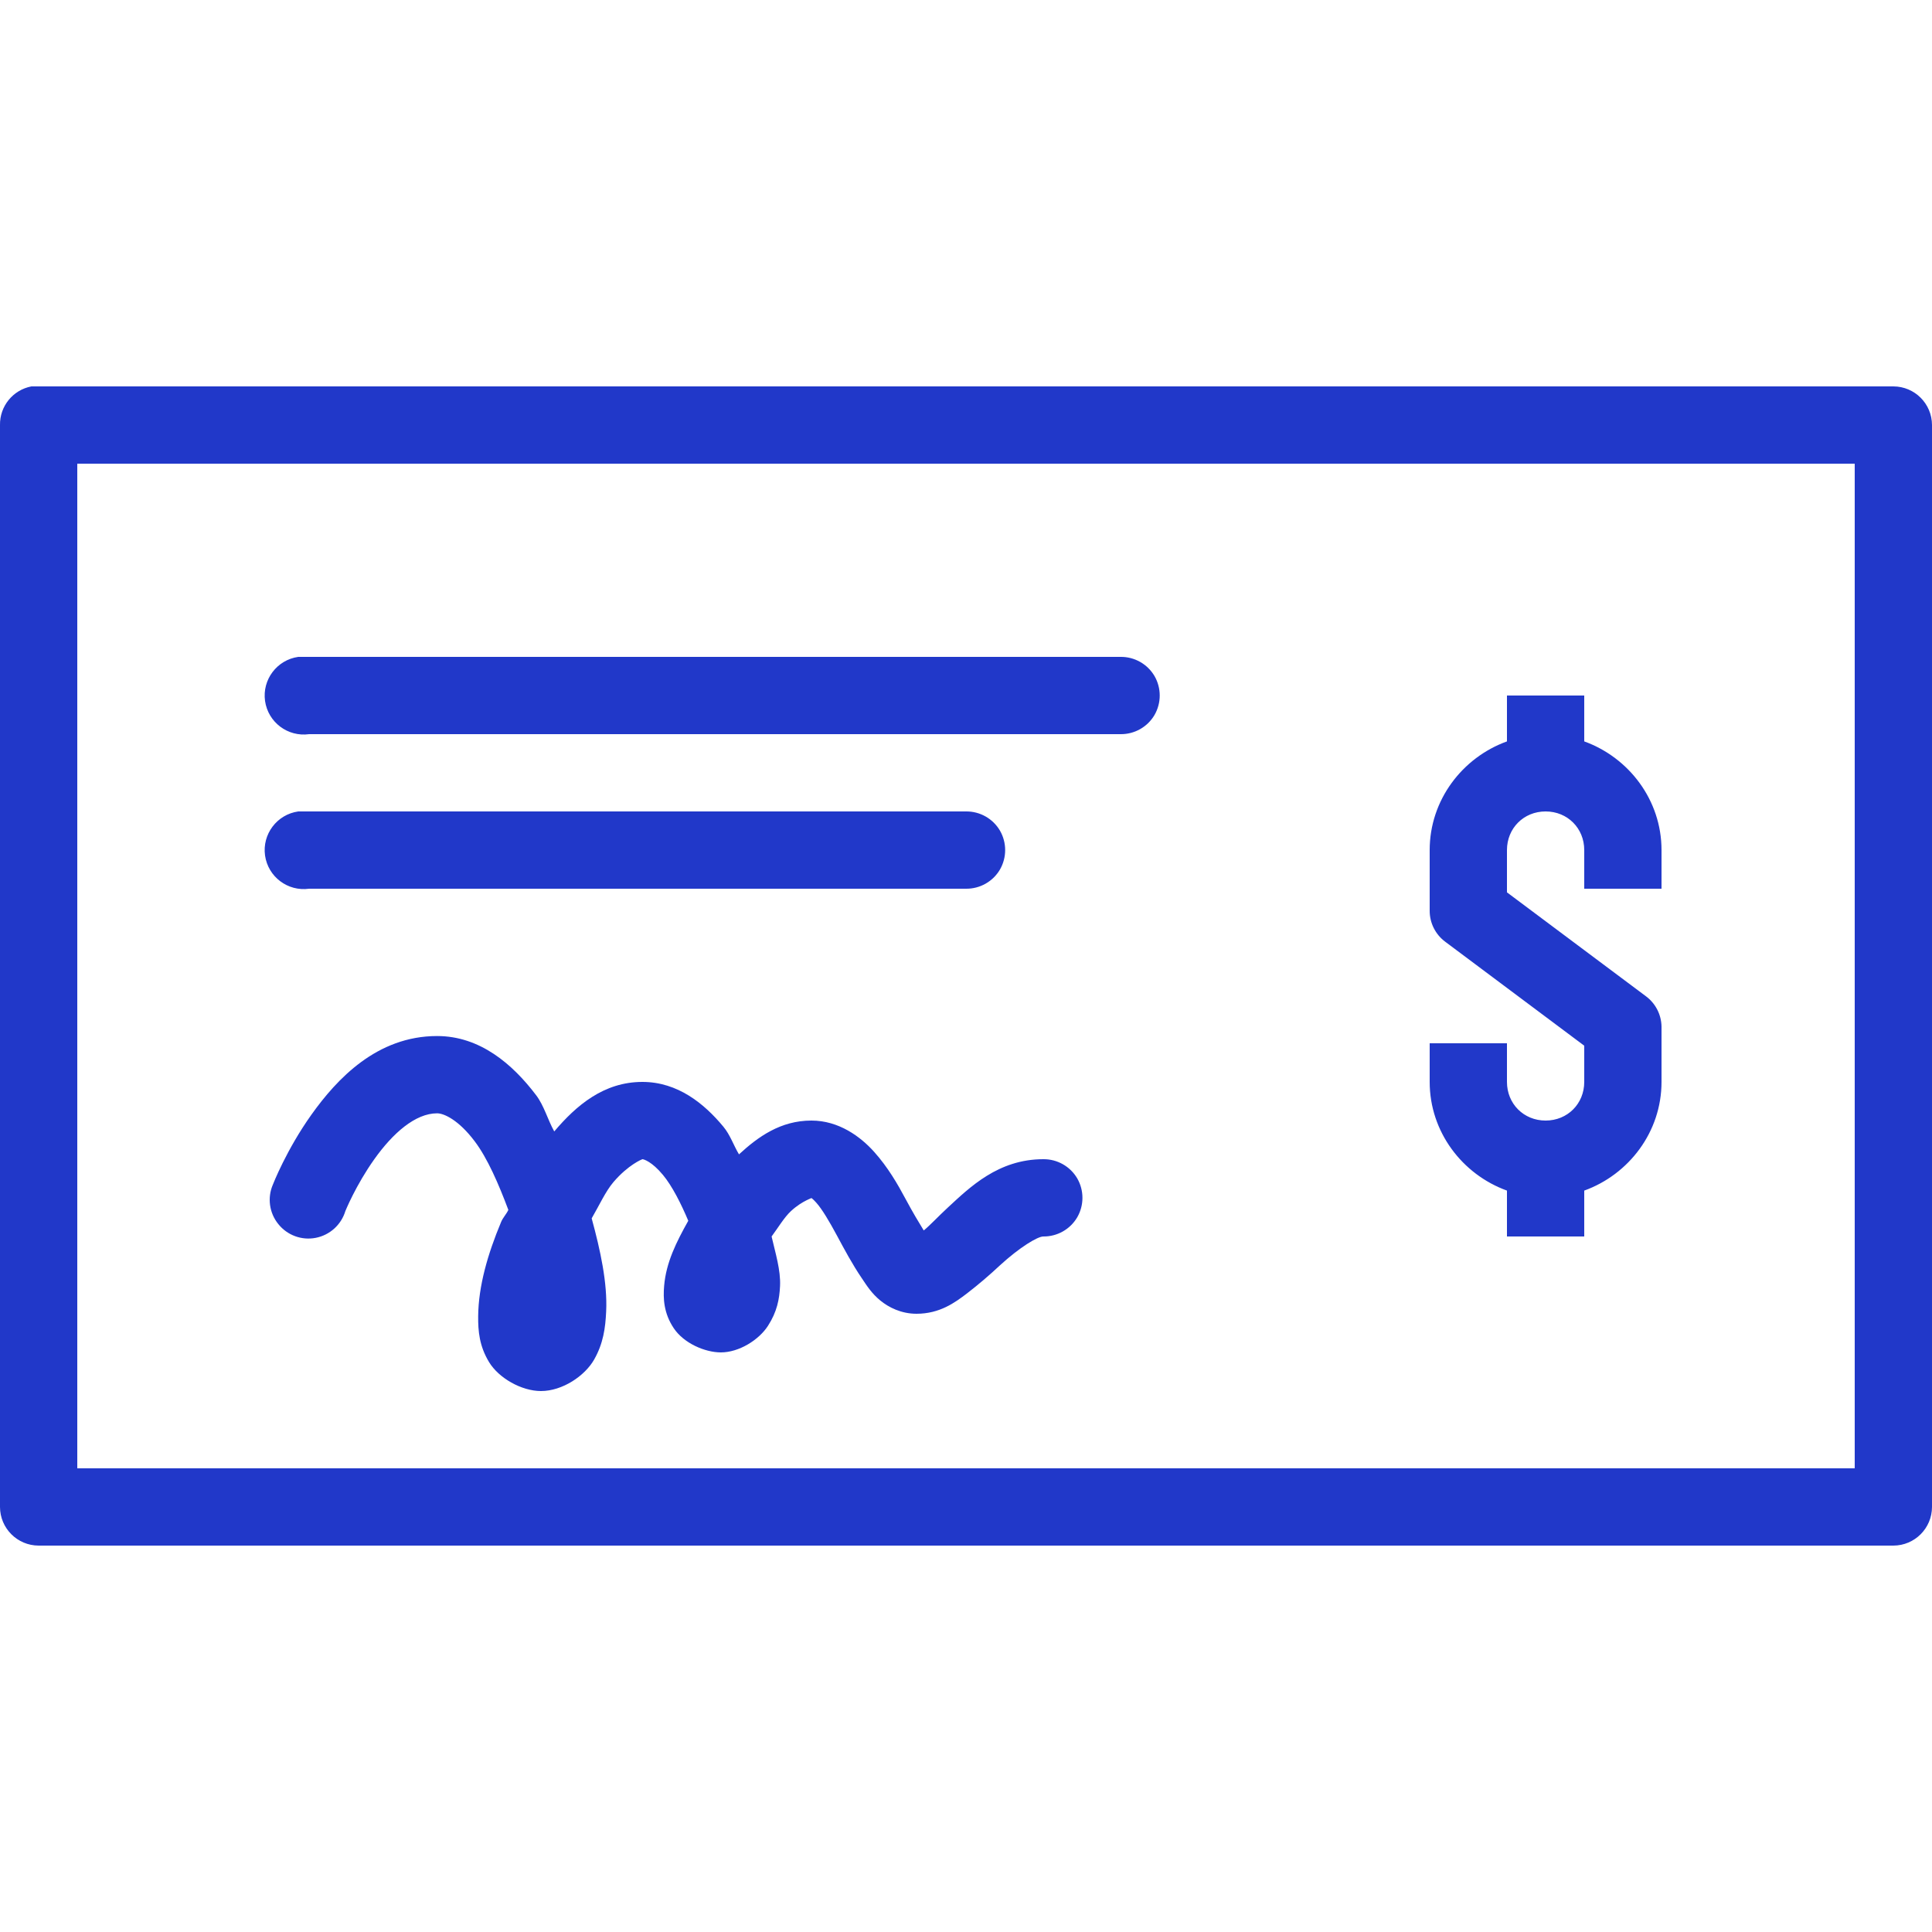
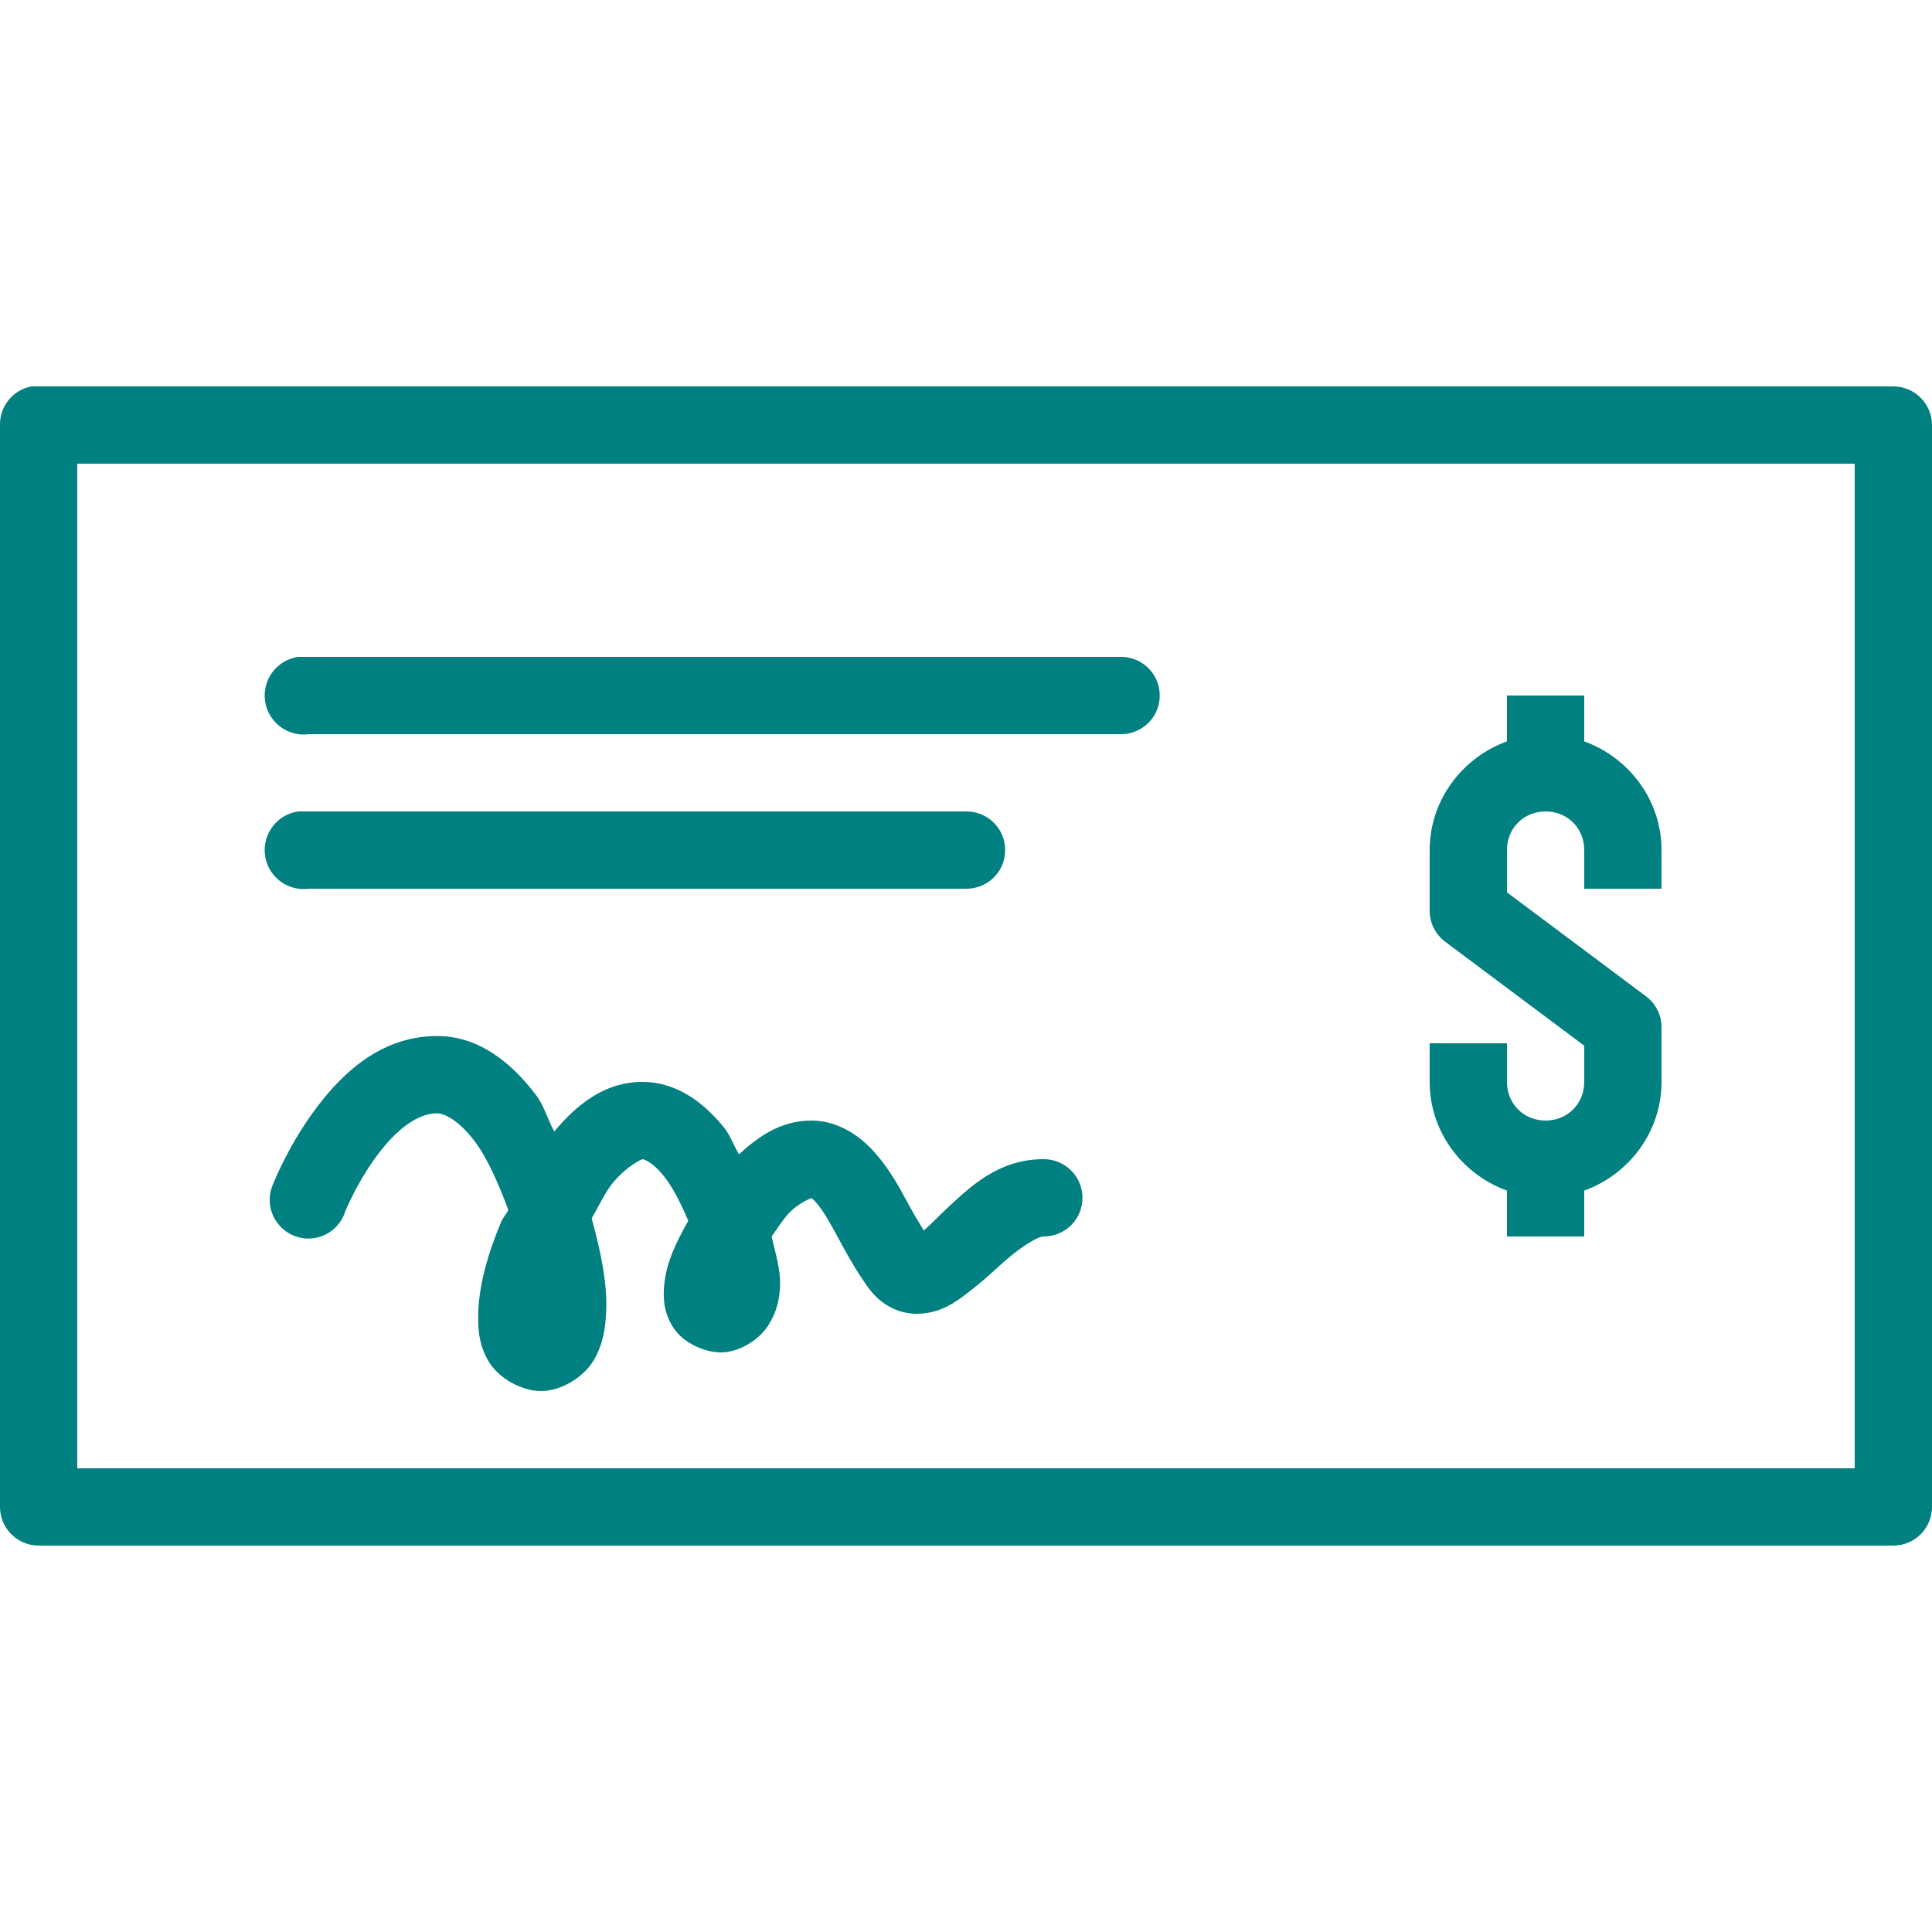
<svg xmlns="http://www.w3.org/2000/svg" width="60" height="60" viewBox="0 0 172 172">
  <g fill="none" stroke-miterlimit="10" font-family="none" font-weight="none" font-size="none" text-anchor="none" style="mix-blend-mode:normal">
    <path d="M0 172V0h172v172z" />
-     <path d="M2.795 34.4A3.44 3.44 0 000 37.84v96.32a3.447 3.447 0 003.44 3.44h165.12a3.447 3.447 0 003.44-3.44V37.84a3.447 3.447 0 00-3.44-3.44H2.795zm4.085 6.88h158.24v89.44H6.88zm19.672 17.2a3.48 3.48 0 00-2.956 3.924 3.48 3.48 0 003.924 2.956h72.24a3.46 3.46 0 003.023-1.707 3.473 3.473 0 000-3.466 3.46 3.46 0 00-3.023-1.707H26.552zm107.608 3.44v4.085c-3.978 1.438-6.88 5.227-6.88 9.675v5.375a3.432 3.432 0 001.397 2.795l12.363 9.245v3.225c0 1.948-1.492 3.44-3.44 3.44s-3.44-1.492-3.44-3.44v-3.44h-6.88v3.44c0 4.448 2.903 8.237 6.88 9.675v4.085h6.88v-4.085c3.978-1.438 6.88-5.227 6.88-9.675v-4.945a3.438 3.438 0 00-1.397-2.688l-12.363-9.244V75.68c0-1.948 1.492-3.44 3.44-3.44s3.44 1.492 3.44 3.44v3.44h6.88v-3.44c0-4.448-2.902-8.237-6.88-9.675V61.92zM26.552 72.24a3.48 3.48 0 00-2.956 3.924 3.48 3.48 0 003.924 2.956H86a3.46 3.46 0 003.023-1.707 3.473 3.473 0 000-3.466A3.46 3.46 0 0086 72.24H26.552zm12.363 19.995c-5.375 0-8.936 3.843-11.18 6.987-2.244 3.145-3.44 6.236-3.44 6.236a3.418 3.418 0 00.484 3.52 3.424 3.424 0 003.332 1.223 3.442 3.442 0 002.634-2.379s.927-2.297 2.58-4.622c1.653-2.325 3.655-4.085 5.59-4.085.618 0 1.922.605 3.332 2.473 1.156 1.518 2.164 3.87 3.01 6.127-.174.376-.483.685-.645 1.075-1.195 2.862-2.015 5.697-2.042 8.385-.013 1.344.107 2.66.967 4.085.86 1.424 2.89 2.58 4.623 2.58 1.922 0 3.91-1.357 4.73-2.795.82-1.438 1.008-2.822 1.075-4.3.12-2.513-.51-5.429-1.29-8.278.658-1.128 1.236-2.405 1.935-3.225 1.33-1.558 2.567-2.042 2.58-2.042.12 0 .847.215 1.828 1.397.82.981 1.625 2.58 2.257 4.085-1.062 1.895-1.975 3.71-2.15 5.805-.094 1.102-.04 2.42.86 3.763.9 1.344 2.782 2.15 4.193 2.15 1.625 0 3.386-1.115 4.192-2.365.806-1.25 1.021-2.378 1.075-3.547.067-1.411-.417-2.943-.752-4.408.577-.78 1.128-1.707 1.72-2.257 1.061-.981 2.002-1.183 1.827-1.183-.107 0-.08-.134.43.43.51.564 1.17 1.68 1.828 2.903.658 1.222 1.384 2.593 2.257 3.87.43.645.86 1.316 1.613 1.935.752.618 1.867 1.182 3.225 1.182 2.069 0 3.426-.994 4.514-1.827a40.2 40.2 0 002.903-2.473c1.787-1.64 3.373-2.58 3.87-2.58a3.46 3.46 0 003.023-1.707 3.473 3.473 0 000-3.466 3.46 3.46 0 00-3.023-1.707c-4.004 0-6.544 2.5-8.492 4.3-.86.793-1.573 1.572-2.15 2.043-.43-.7-.981-1.613-1.613-2.795-.726-1.358-1.572-2.822-2.795-4.193-1.223-1.37-3.158-2.795-5.59-2.795-2.755 0-4.757 1.451-6.45 3.01-.497-.833-.78-1.733-1.397-2.472-1.694-2.043-4.059-3.978-7.203-3.978-3.44 0-5.886 2.096-7.847 4.408-.592-1.062-.9-2.285-1.613-3.225-2.096-2.769-4.999-5.268-8.815-5.268z" fill="#2138c9" />
+     <path d="M2.795 34.4A3.44 3.44 0 000 37.84v96.32a3.447 3.447 0 003.44 3.44h165.12a3.447 3.447 0 003.44-3.44V37.84a3.447 3.447 0 00-3.44-3.44H2.795zm4.085 6.88h158.24v89.44H6.88zm19.672 17.2a3.48 3.48 0 00-2.956 3.924 3.48 3.48 0 003.924 2.956h72.24a3.46 3.46 0 003.023-1.707 3.473 3.473 0 000-3.466 3.46 3.46 0 00-3.023-1.707H26.552zm107.608 3.44v4.085c-3.978 1.438-6.88 5.227-6.88 9.675v5.375a3.432 3.432 0 001.397 2.795l12.363 9.245v3.225c0 1.948-1.492 3.44-3.44 3.44s-3.44-1.492-3.44-3.44v-3.44h-6.88v3.44c0 4.448 2.903 8.237 6.88 9.675v4.085h6.88v-4.085c3.978-1.438 6.88-5.227 6.88-9.675v-4.945a3.438 3.438 0 00-1.397-2.688l-12.363-9.244V75.68c0-1.948 1.492-3.44 3.44-3.44s3.44 1.492 3.44 3.44v3.44h6.88v-3.44c0-4.448-2.902-8.237-6.88-9.675V61.92zM26.552 72.24a3.48 3.48 0 00-2.956 3.924 3.48 3.48 0 003.924 2.956H86a3.46 3.46 0 003.023-1.707 3.473 3.473 0 000-3.466A3.46 3.46 0 0086 72.24H26.552zm12.363 19.995c-5.375 0-8.936 3.843-11.18 6.987-2.244 3.145-3.44 6.236-3.44 6.236a3.418 3.418 0 00.484 3.52 3.424 3.424 0 003.332 1.223 3.442 3.442 0 002.634-2.379s.927-2.297 2.58-4.622c1.653-2.325 3.655-4.085 5.59-4.085.618 0 1.922.605 3.332 2.473 1.156 1.518 2.164 3.87 3.01 6.127-.174.376-.483.685-.645 1.075-1.195 2.862-2.015 5.697-2.042 8.385-.013 1.344.107 2.66.967 4.085.86 1.424 2.89 2.58 4.623 2.58 1.922 0 3.91-1.357 4.73-2.795.82-1.438 1.008-2.822 1.075-4.3.12-2.513-.51-5.429-1.29-8.278.658-1.128 1.236-2.405 1.935-3.225 1.33-1.558 2.567-2.042 2.58-2.042.12 0 .847.215 1.828 1.397.82.981 1.625 2.58 2.257 4.085-1.062 1.895-1.975 3.71-2.15 5.805-.094 1.102-.04 2.42.86 3.763.9 1.344 2.782 2.15 4.193 2.15 1.625 0 3.386-1.115 4.192-2.365.806-1.25 1.021-2.378 1.075-3.547.067-1.411-.417-2.943-.752-4.408.577-.78 1.128-1.707 1.72-2.257 1.061-.981 2.002-1.183 1.827-1.183-.107 0-.08-.134.43.43.51.564 1.17 1.68 1.828 2.903.658 1.222 1.384 2.593 2.257 3.87.43.645.86 1.316 1.613 1.935.752.618 1.867 1.182 3.225 1.182 2.069 0 3.426-.994 4.514-1.827a40.2 40.2 0 002.903-2.473c1.787-1.64 3.373-2.58 3.87-2.58a3.46 3.46 0 003.023-1.707 3.473 3.473 0 000-3.466 3.46 3.46 0 00-3.023-1.707c-4.004 0-6.544 2.5-8.492 4.3-.86.793-1.573 1.572-2.15 2.043-.43-.7-.981-1.613-1.613-2.795-.726-1.358-1.572-2.822-2.795-4.193-1.223-1.37-3.158-2.795-5.59-2.795-2.755 0-4.757 1.451-6.45 3.01-.497-.833-.78-1.733-1.397-2.472-1.694-2.043-4.059-3.978-7.203-3.978-3.44 0-5.886 2.096-7.847 4.408-.592-1.062-.9-2.285-1.613-3.225-2.096-2.769-4.999-5.268-8.815-5.268z" fill="#008080" />
  </g>
</svg>
